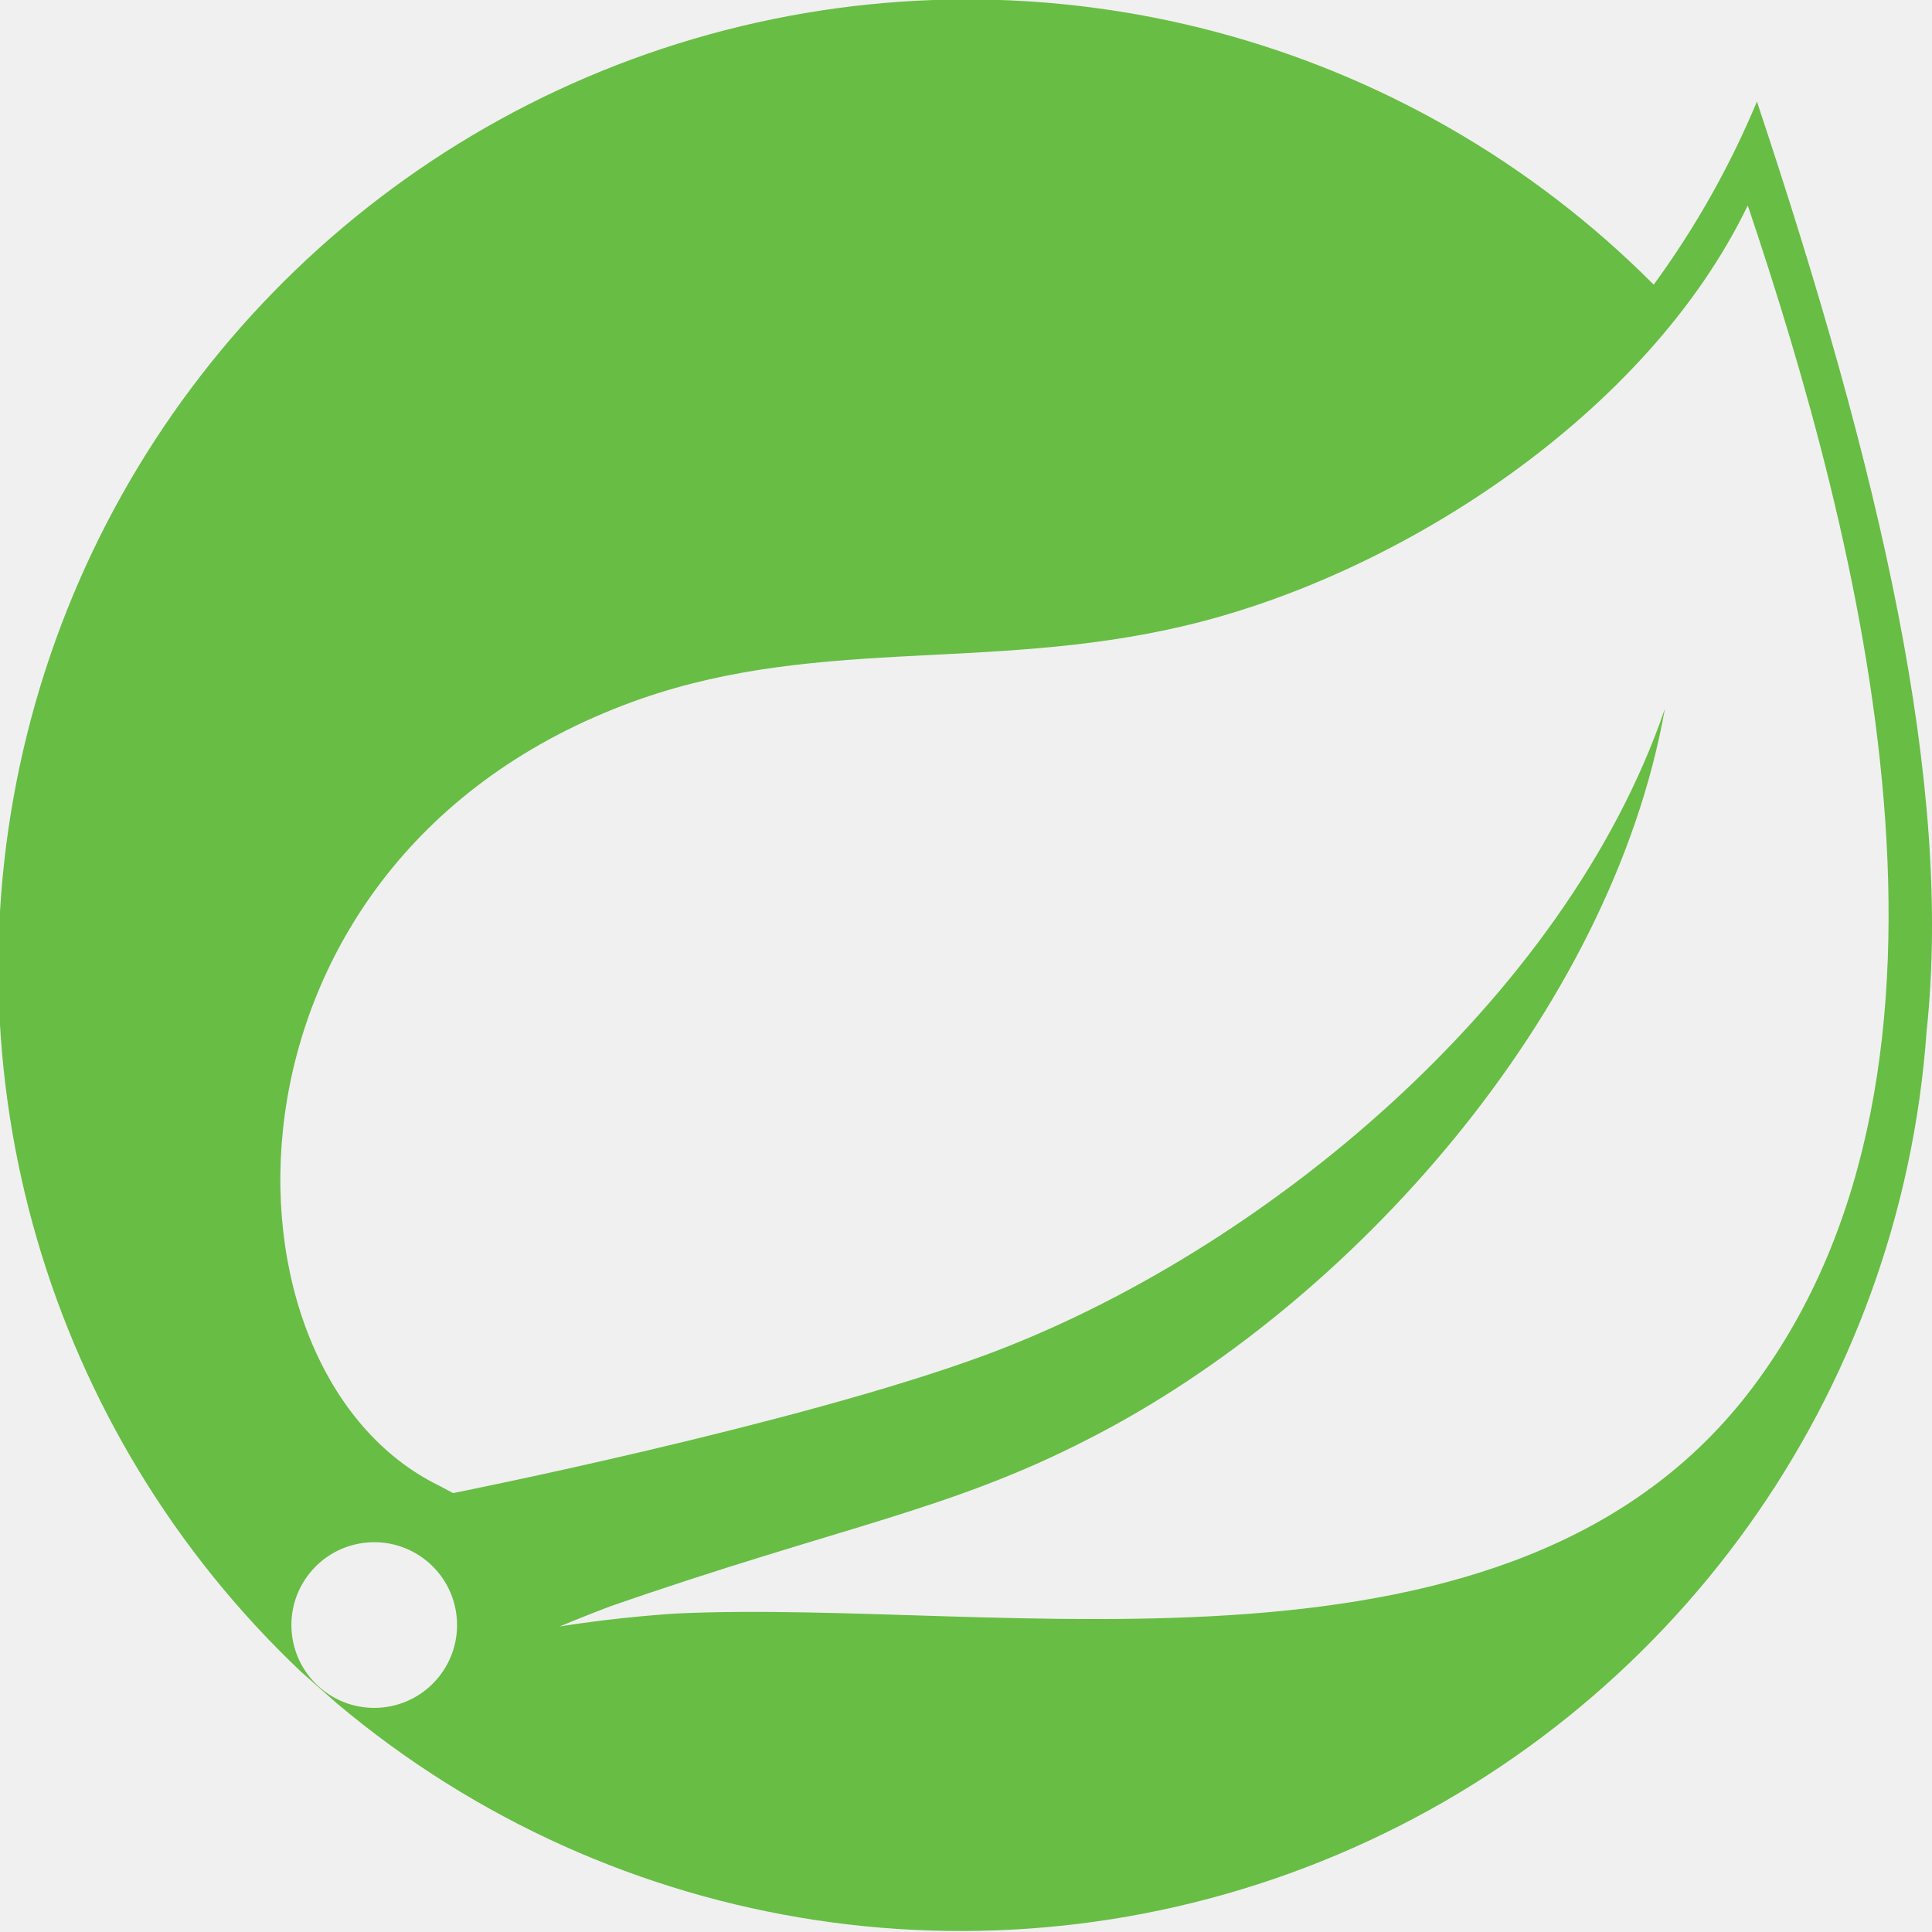
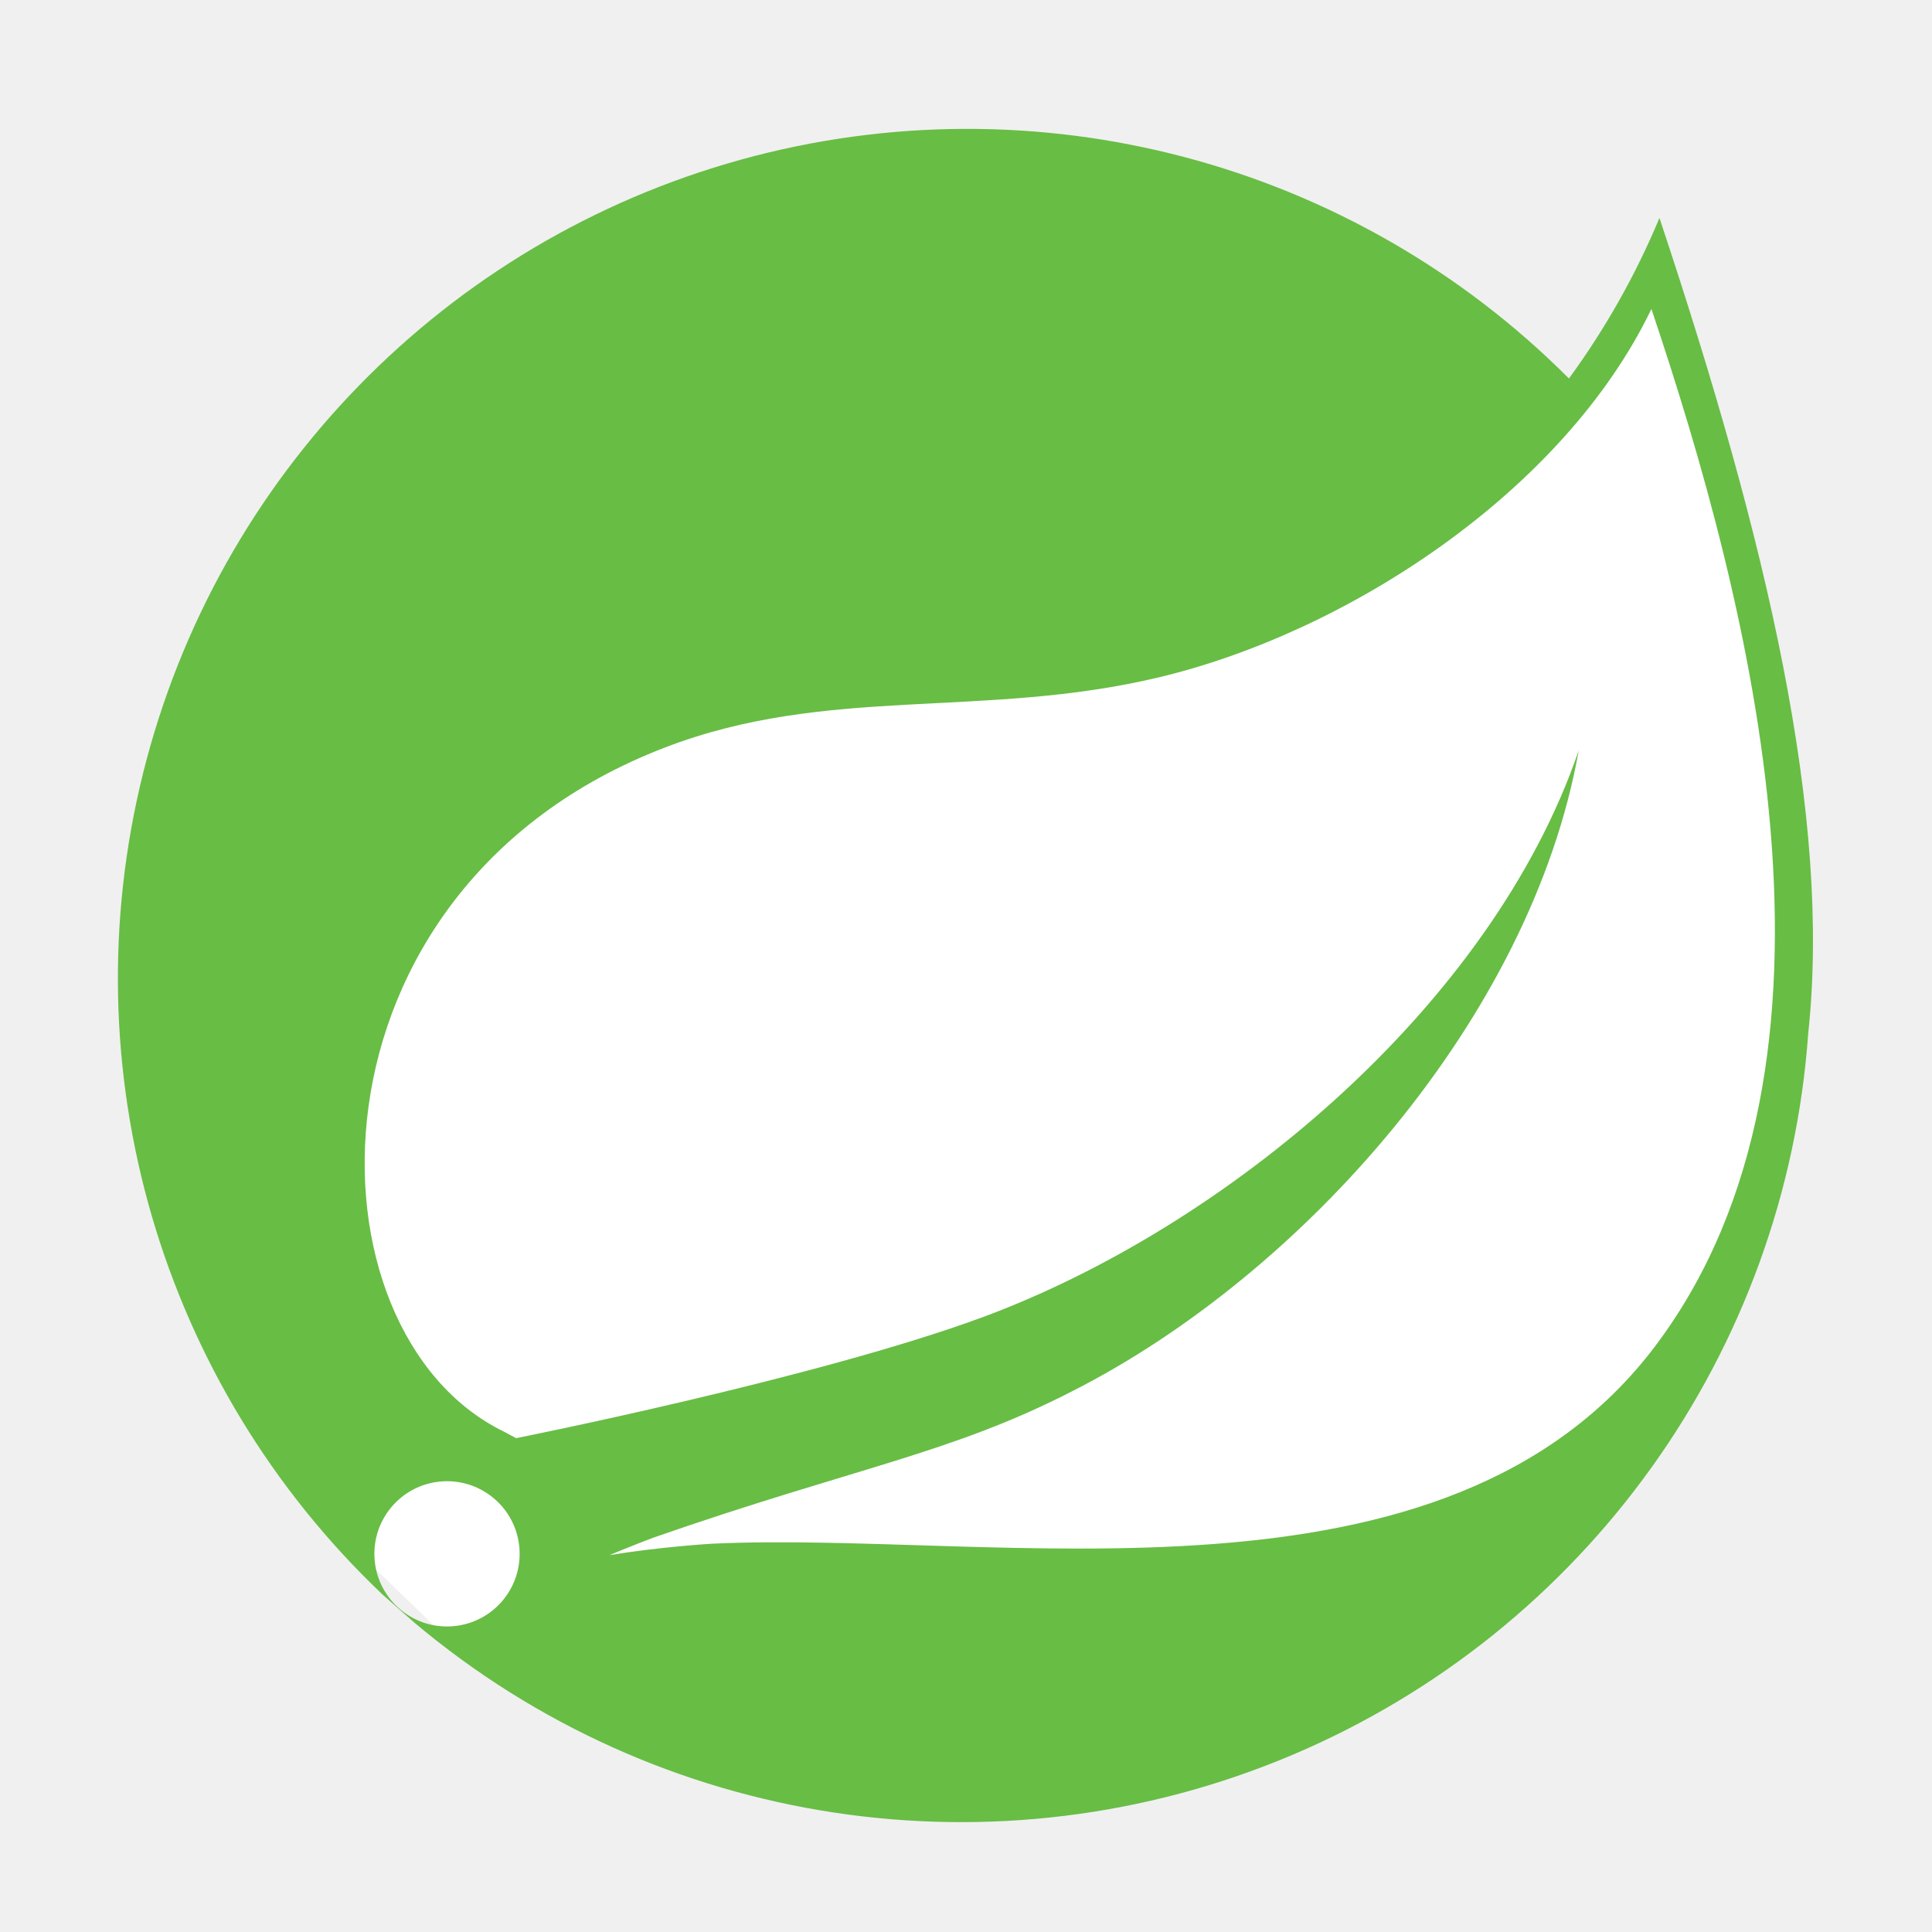
- <svg xmlns="http://www.w3.org/2000/svg" width="64" height="64">
-   <path d="M58.2 3.365a29.503 29.503 0 0 1-3.419 6.064A32.094 32.094 0 1 0 9.965 55.372l1.186 1.047a32.08 32.08 0 0 0 52.67-22.253c.875-8.17-1.524-18.51-5.62-30.8zM14.53 55.558a2.744 2.744 0 1 1-.404-3.857 2.744 2.744 0 0 1 .404 3.857zm43.538-9.61c-7.92 10.55-24.83 6.99-35.672 7.502 0 0-1.922.113-3.857.43 0 0 .73-.31 1.663-.663 7.614-2.65 11.213-3.16 15.838-5.54 8.708-4.427 17.322-14.122 19.112-24.2-3.313 9.695-13.373 18.032-22.53 21.418-6.276 2.313-17.614 4.566-17.614 4.566l-.457-.245c-7.714-3.75-7.952-20.457 6.077-25.845 6.143-2.366 12.02-1.067 18.654-2.65 7.084-1.683 15.28-6.99 18.615-13.916 3.73 11.08 8.224 28.422.166 39.15z" fill="#68bd45" />
+ <svg xmlns="http://www.w3.org/2000/svg" width="64" height="64" version="1.1" id="svg1">
+   <defs id="defs1" />
+   <path style="fill:#ffffff;stroke:none;stroke-width:1px;stroke-linecap:butt;stroke-linejoin:miter;stroke-opacity:1;fill-opacity:1" d="M 7.558,36.642 19.06,19.06 45.679,15.774 52.252,13.145 54.716,8.544 58.167,20.375 59.481,32.534 57.181,42.557 46.665,55.045 15.445,54.881 10.68,50.28 Z" id="path2" />
+   <path d="M 54.971,7.221 A 25.87,25.87 0 0 1 51.973,12.538 28.142,28.142 0 1 0 12.675,52.824 l 1.04,0.918 A 28.13,28.13 0 0 0 59.9,34.229 C 60.667,27.065 58.563,17.998 54.972,7.221 Z M 16.678,52.987 a 2.406,2.406 0 1 1 -0.354,-3.382 2.406,2.406 0 0 1 0.354,3.382 z m 38.177,-8.427 c -6.945,9.251 -21.773,6.129 -31.28,6.578 0,0 -1.685,0.099 -3.382,0.377 0,0 0.64,-0.272 1.458,-0.581 6.676,-2.324 9.832,-2.771 13.888,-4.858 7.636,-3.882 15.189,-12.383 16.759,-21.22 -2.905,8.501 -11.726,15.812 -19.756,18.781 -5.503,2.028 -15.445,4.004 -15.445,4.004 L 16.696,47.426 C 9.932,44.138 9.723,29.488 22.025,24.763 c 5.387,-2.075 10.54,-0.936 16.357,-2.324 6.212,-1.476 13.399,-6.129 16.323,-12.203 3.271,9.716 7.211,24.922 0.146,34.329 z" fill="#68bd45" id="path1" style="stroke-width:0.877" />
</svg>
